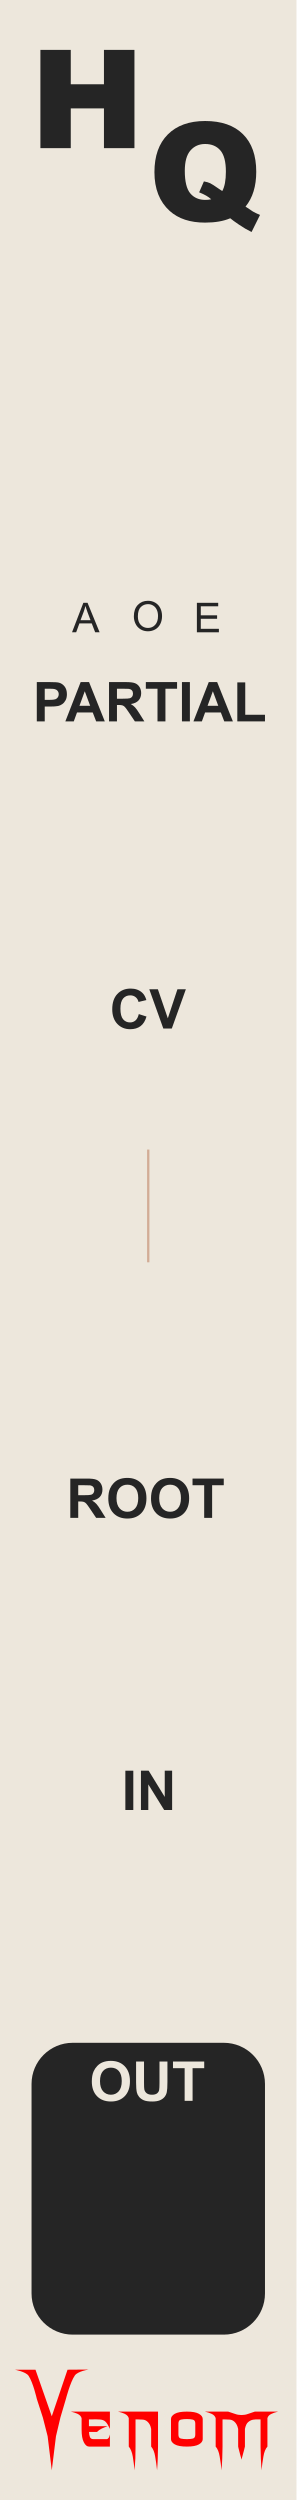
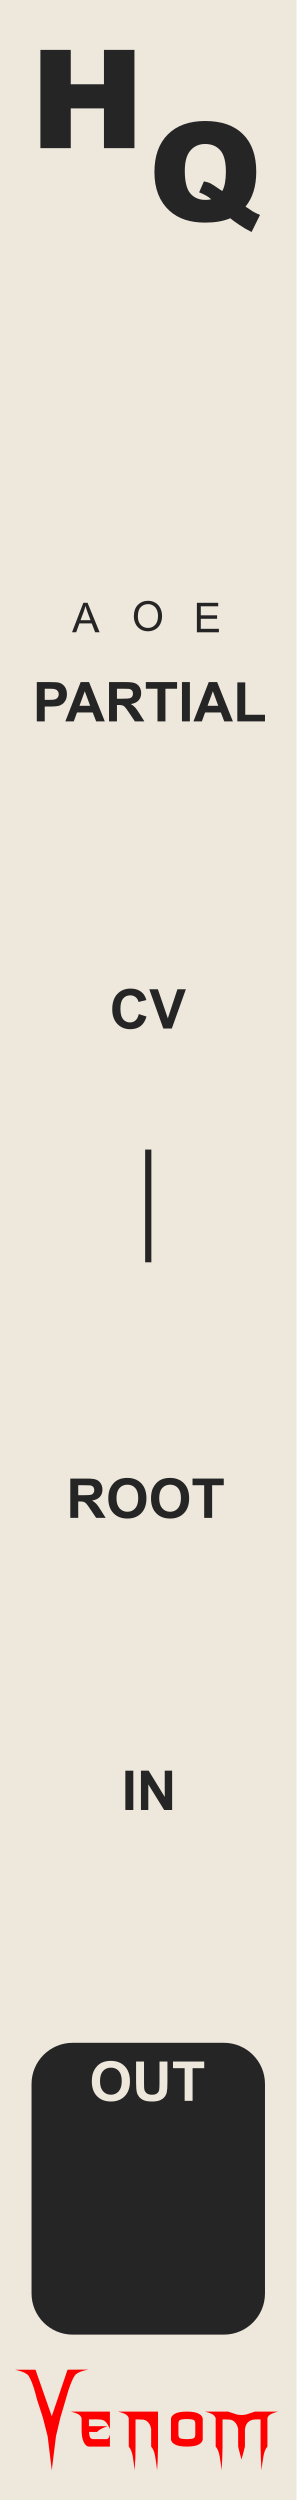
<svg xmlns="http://www.w3.org/2000/svg" width="15.24mm" height="128.5mm" viewBox="0 0 152.4 1285" version="1.1" id="svg5">
  <defs id="defs2" />
  <g id="layer1">
-     <rect style="vector-effect:non-scaling-stroke;fill:#ede7dc;stroke-width:0.187;-inkscape-stroke:hairline;fill-opacity:1" id="rect910" width="152.4" height="1285" x="0" y="3.0689771e-05" />
-     <rect style="vector-effect:non-scaling-stroke;fill:#252525;stroke-width:0.026;-inkscape-stroke:hairline;fill-opacity:1" id="rect76101" width="119.987" height="150" x="16.213" y="1050" ry="21.167" />
-     <path style="fill:none;stroke:#d2ac95;stroke-width:1.19;stroke-linecap:butt;stroke-linejoin:miter;stroke-miterlimit:4;stroke-dasharray:none;stroke-opacity:1" d="m 76.2,590.875 -10e-7,57.951" id="path83215" />
-     <g aria-label="OUT" id="text92761" style="font-weight:bold;font-size:28.222px;font-family:Arial;-inkscape-font-specification:'Arial, Bold';fill:#ede7dc;stroke-width:2.646;fill-opacity:1">
+     <rect style="vector-effect:non-scaling-stroke;fill:#ede7dc;fill-opacity:1;stroke-width:0.187;-inkscape-stroke:hairline" id="rect910" width="152.4" height="1285" x="0" y="3.0689771e-05" />
+     <rect style="vector-effect:non-scaling-stroke;fill:#252525;fill-opacity:1;stroke-width:0.026;-inkscape-stroke:hairline" id="rect76101" width="119.987" height="150" x="16.213" y="1050" ry="21.167" />
+     <path style="fill:none;stroke:#252525;stroke-width:3.19;stroke-linecap:butt;stroke-linejoin:miter;stroke-miterlimit:4;stroke-dasharray:none;stroke-opacity:1" d="m 76.2,590.875 -10e-7,57.951" id="path83215" />
+     <g aria-label="OUT" id="text92761" style="font-weight:bold;font-size:28.222px;font-family:Arial;-inkscape-font-specification:'Arial, Bold';fill:#ede7dc;fill-opacity:1;stroke-width:2.646">
      <path d="m 47.198,1069.854 q 0,-3.087 0.923,-5.181 0.689,-1.543 1.874,-2.77 1.199,-1.226 2.618,-1.819 1.888,-0.799 4.355,-0.799 4.465,0 7.138,2.77 2.687,2.77 2.687,7.703 0,4.892 -2.66,7.662 -2.66,2.756 -7.111,2.756 -4.506,0 -7.166,-2.742 -2.66,-2.756 -2.66,-7.579 z m 4.203,-0.138 q 0,3.431 1.585,5.209 1.585,1.764 4.024,1.764 2.439,0 3.996,-1.75 1.571,-1.764 1.571,-5.278 0,-3.473 -1.53,-5.181 -1.516,-1.709 -4.038,-1.709 -2.522,0 -4.065,1.736 -1.543,1.722 -1.543,5.209 z" id="path95721" style="fill:#ede7dc;fill-opacity:1" />
      <path d="m 69.949,1059.629 h 4.079 v 10.942 q 0,2.604 0.152,3.376 0.262,1.24 1.24,1.998 0.992,0.744 2.701,0.744 1.736,0 2.618,-0.703 0.882,-0.717 1.061,-1.75 0.179,-1.034 0.179,-3.431 v -11.176 h 4.079 v 10.611 q 0,3.638 -0.331,5.14 -0.331,1.502 -1.226,2.536 -0.882,1.034 -2.37,1.654 -1.488,0.606 -3.886,0.606 -2.894,0 -4.396,-0.661 -1.488,-0.675 -2.356,-1.736 -0.868,-1.075 -1.144,-2.246 -0.4,-1.736 -0.4,-5.126 z" id="path95723" style="fill:#ede7dc;fill-opacity:1" />
      <path d="m 94.906,1079.831 v -16.785 h -5.994 v -3.417 h 16.054 v 3.417 h -5.981 v 16.785 z" id="path95725" style="fill:#ede7dc;fill-opacity:1" />
    </g>
    <g id="g12837" style="fill:#252525;fill-opacity:1">
      <g id="g97380" transform="translate(-3.175968,-6.685587)" style="fill:#252525;fill-opacity:1">
        <g id="g20271" transform="translate(0,-3.722599)" style="fill:#252525;fill-opacity:1">
-           <path d="M 23.945,36.049 H 39.552 V 53.723 H 56.605 V 36.049 H 72.28 V 86.554 H 56.605 V 66.125 H 39.552 v 20.429 H 23.945 Z" id="path20258" style="font-weight:900;font-size:70.556px;font-family:Arial;-inkscape-font-specification:'Arial, Heavy';stroke-width:2.646;fill:#252525;fill-opacity:1" />
-           <path d="m 129.376,116.6 q 2.928,2.033 3.824,2.549 1.344,0.758 3.617,1.757 l -4.341,8.751 q -3.273,-1.585 -6.477,-3.79 -3.204,-2.17 -4.479,-3.273 -5.168,2.239 -12.954,2.239 -11.507,0 -18.156,-5.994 -7.855,-7.097 -7.855,-19.947 0,-12.471 6.856,-19.361 6.89,-6.925 19.224,-6.925 12.575,0 19.396,6.752 6.856,6.752 6.856,19.327 0,11.197 -5.512,17.915 z m -11.954,-7.993 q 1.86,-3.342 1.86,-9.991 0,-7.648 -2.859,-10.921 -2.825,-3.273 -7.82,-3.273 -4.651,0 -7.545,3.342 -2.894,3.342 -2.894,10.439 0,8.268 2.825,11.61 2.825,3.342 7.751,3.342 1.585,0 2.997,-0.31 -1.964,-1.895 -6.201,-3.583 l 2.446,-5.616 q 2.067,0.379 3.204,0.93 1.171,0.551 4.513,2.894 0.792,0.551 1.723,1.137 z" id="path20260" style="font-weight:900;font-size:70.556px;font-family:Arial;-inkscape-font-specification:'Arial, Heavy';stroke-width:2.646;fill:#252525;fill-opacity:1" />
+           <path d="M 23.945,36.049 H 39.552 V 53.723 H 56.605 V 36.049 H 72.28 V 86.554 H 56.605 V 66.125 H 39.552 v 20.429 H 23.945 Z" id="path20258" style="font-weight:900;font-size:70.556px;font-family:Arial;-inkscape-font-specification:'Arial, Heavy';fill:#252525;fill-opacity:1;stroke-width:2.646" />
+           <path d="m 129.376,116.6 q 2.928,2.033 3.824,2.549 1.344,0.758 3.617,1.757 l -4.341,8.751 q -3.273,-1.585 -6.477,-3.79 -3.204,-2.17 -4.479,-3.273 -5.168,2.239 -12.954,2.239 -11.507,0 -18.156,-5.994 -7.855,-7.097 -7.855,-19.947 0,-12.471 6.856,-19.361 6.89,-6.925 19.224,-6.925 12.575,0 19.396,6.752 6.856,6.752 6.856,19.327 0,11.197 -5.512,17.915 z m -11.954,-7.993 q 1.86,-3.342 1.86,-9.991 0,-7.648 -2.859,-10.921 -2.825,-3.273 -7.82,-3.273 -4.651,0 -7.545,3.342 -2.894,3.342 -2.894,10.439 0,8.268 2.825,11.61 2.825,3.342 7.751,3.342 1.585,0 2.997,-0.31 -1.964,-1.895 -6.201,-3.583 l 2.446,-5.616 q 2.067,0.379 3.204,0.93 1.171,0.551 4.513,2.894 0.792,0.551 1.723,1.137 z" id="path20260" style="font-weight:900;font-size:70.556px;font-family:Arial;-inkscape-font-specification:'Arial, Heavy';fill:#252525;fill-opacity:1;stroke-width:2.646" />
        </g>
      </g>
-       <g aria-label="PARTIAL" id="text22013" style="font-weight:bold;font-size:28.222px;font-family:Arial;-inkscape-font-specification:'Arial, Bold';stroke-width:2.646;fill:#252525;fill-opacity:1" transform="translate(0.7255827,56.48152)">
+       <g aria-label="PARTIAL" id="text22013" style="font-weight:bold;font-size:28.222px;font-family:Arial;-inkscape-font-specification:'Arial, Bold';fill:#252525;fill-opacity:1;stroke-width:2.646" transform="translate(0.7255827,56.48152)">
        <path d="m 18.19,314.309 v -20.202 h 6.546 q 3.721,0 4.851,0.303 1.736,0.455 2.908,1.984 1.171,1.516 1.171,3.927 0,1.86 -0.675,3.128 -0.675,1.268 -1.723,1.998 -1.034,0.717 -2.108,0.951 -1.461,0.289 -4.231,0.289 h -2.66 v 7.621 z m 4.079,-16.784 v 5.733 h 2.232 q 2.412,0 3.225,-0.317 0.813,-0.317 1.268,-0.992 0.469,-0.675 0.469,-1.571 0,-1.102 -0.648,-1.819 -0.648,-0.717 -1.64,-0.896 -0.73,-0.138 -2.935,-0.138 z" id="path95769" style="fill:#252525;fill-opacity:1" />
        <path d="m 53.137,314.309 h -4.437 l -1.764,-4.589 h -8.075 l -1.667,4.589 H 32.866 l 7.869,-20.202 h 4.313 z m -7.51,-7.993 -2.784,-7.497 -2.729,7.497 z" id="path95771" style="fill:#252525;fill-opacity:1" />
        <path d="m 55.314,314.309 v -20.202 h 8.585 q 3.238,0 4.699,0.551 1.474,0.537 2.356,1.929 0.882,1.392 0.882,3.183 0,2.274 -1.337,3.762 -1.337,1.474 -3.996,1.86 1.323,0.772 2.177,1.695 0.868,0.923 2.329,3.28 l 2.467,3.941 h -4.878 l -2.949,-4.396 q -1.571,-2.356 -2.15,-2.963 -0.579,-0.62 -1.226,-0.841 -0.648,-0.234 -2.053,-0.234 h -0.827 v 8.434 z m 4.079,-11.658 h 3.018 q 2.935,0 3.666,-0.248 0.73,-0.248 1.144,-0.854 0.413,-0.606 0.413,-1.516 0,-1.02 -0.551,-1.64 -0.537,-0.634 -1.53,-0.799 -0.496,-0.069 -2.977,-0.069 h -3.183 z" id="path95773" style="fill:#252525;fill-opacity:1" />
        <path d="M 80.229,314.309 V 297.524 h -5.994 v -3.418 h 16.054 v 3.418 h -5.981 v 16.784 z" id="path95775" style="fill:#252525;fill-opacity:1" />
        <path d="m 92.797,314.309 v -20.202 h 4.079 v 20.202 z" id="path95777" style="fill:#252525;fill-opacity:1" />
        <path d="m 118.979,314.309 h -4.437 l -1.764,-4.589 h -8.075 l -1.667,4.589 h -4.327 l 7.869,-20.202 h 4.313 z m -7.51,-7.993 -2.784,-7.497 -2.729,7.497 z" id="path95779" style="fill:#252525;fill-opacity:1" />
        <path d="m 121.253,314.309 v -20.037 h 4.079 v 16.633 h 10.142 v 3.404 z" id="path95781" style="fill:#252525;fill-opacity:1" />
      </g>
-       <g aria-label="CV" id="text79639" style="font-weight:bold;font-size:28.222px;font-family:Arial;-inkscape-font-specification:'Arial, Bold';stroke-width:2.646;fill:#252525;fill-opacity:1" transform="translate(-0.5268766,48.78208)">
+       <g aria-label="CV" id="text79639" style="font-weight:bold;font-size:28.222px;font-family:Arial;-inkscape-font-specification:'Arial, Bold';fill:#252525;fill-opacity:1;stroke-width:2.646" transform="translate(-0.5268766,48.78208)">
        <path d="m 71.865,472.46 3.955,1.254 q -0.91,3.307 -3.032,4.92 -2.108,1.599 -5.361,1.599 -4.024,0 -6.615,-2.742 -2.591,-2.756 -2.591,-7.524 0,-5.044 2.604,-7.827 2.604,-2.797 6.849,-2.797 3.707,0 6.022,2.191 1.378,1.295 2.067,3.721 l -4.038,0.965 q -0.358,-1.571 -1.502,-2.48 -1.13,-0.91 -2.756,-0.91 -2.246,0 -3.652,1.612 -1.392,1.612 -1.392,5.223 0,3.831 1.378,5.457 1.378,1.626 3.583,1.626 1.626,0 2.797,-1.034 1.171,-1.034 1.681,-3.252 z" id="path95760" style="fill:#252525;fill-opacity:1" />
        <path d="m 84.474,479.888 -7.221,-20.202 h 4.423 l 5.113,14.952 4.947,-14.952 h 4.327 l -7.235,20.202 z" id="path95762" style="fill:#252525;fill-opacity:1" />
      </g>
-       <g aria-label="ROOT" id="text85697" style="font-weight:bold;font-size:28.222px;font-family:Arial;-inkscape-font-specification:'Arial, Bold';stroke-width:2.646;fill:#252525;fill-opacity:1">
+       <g aria-label="ROOT" id="text85697" style="font-weight:bold;font-size:28.222px;font-family:Arial;-inkscape-font-specification:'Arial, Bold';fill:#252525;fill-opacity:1;stroke-width:2.646">
        <path d="m 36.132,780.19 v -20.202 h 8.585 q 3.238,0 4.699,0.551 1.474,0.537 2.356,1.929 0.882,1.392 0.882,3.183 0,2.274 -1.337,3.762 -1.337,1.474 -3.996,1.86 1.323,0.772 2.177,1.695 0.868,0.923 2.329,3.28 l 2.467,3.941 h -4.878 l -2.949,-4.396 q -1.571,-2.356 -2.15,-2.963 -0.579,-0.62 -1.226,-0.841 -0.648,-0.234 -2.053,-0.234 h -0.827 v 8.434 z m 4.079,-11.658 h 3.018 q 2.935,0 3.666,-0.248 0.73,-0.248 1.144,-0.854 0.413,-0.606 0.413,-1.516 0,-1.02 -0.551,-1.64 -0.537,-0.634 -1.53,-0.799 -0.496,-0.069 -2.977,-0.069 h -3.183 z" id="path95743" style="fill:#252525;fill-opacity:1" />
        <path d="m 55.673,770.213 q 0,-3.087 0.923,-5.181 0.689,-1.543 1.874,-2.77 1.199,-1.226 2.618,-1.819 1.888,-0.799 4.355,-0.799 4.465,0 7.138,2.77 2.687,2.77 2.687,7.703 0,4.892 -2.66,7.662 -2.66,2.756 -7.111,2.756 -4.506,0 -7.166,-2.742 -2.66,-2.756 -2.66,-7.579 z m 4.203,-0.138 q 0,3.431 1.585,5.209 1.585,1.764 4.024,1.764 2.439,0 3.996,-1.75 1.571,-1.764 1.571,-5.278 0,-3.473 -1.53,-5.181 -1.516,-1.709 -4.038,-1.709 -2.522,0 -4.065,1.736 -1.543,1.723 -1.543,5.209 z" id="path95745" style="fill:#252525;fill-opacity:1" />
        <path d="m 77.625,770.213 q 0,-3.087 0.923,-5.181 0.689,-1.543 1.874,-2.77 1.199,-1.226 2.618,-1.819 1.888,-0.799 4.355,-0.799 4.465,0 7.138,2.77 2.687,2.77 2.687,7.703 0,4.892 -2.66,7.662 -2.66,2.756 -7.111,2.756 -4.506,0 -7.166,-2.742 -2.66,-2.756 -2.66,-7.579 z m 4.203,-0.138 q 0,3.431 1.585,5.209 1.585,1.764 4.024,1.764 2.439,0 3.996,-1.75 1.571,-1.764 1.571,-5.278 0,-3.473 -1.53,-5.181 -1.516,-1.709 -4.038,-1.709 -2.522,0 -4.065,1.736 -1.543,1.723 -1.543,5.209 z" id="path95747" style="fill:#252525;fill-opacity:1" />
        <path d="m 104.951,780.19 v -16.784 h -5.994 v -3.418 h 16.054 v 3.418 h -5.981 v 16.784 z" id="path95749" style="fill:#252525;fill-opacity:1" />
      </g>
-       <g aria-label="IN" id="text90171" style="font-weight:bold;font-size:28.222px;font-family:Arial;-inkscape-font-specification:'Arial, Bold';stroke-width:2.646;fill:#252525;fill-opacity:1">
+       <g aria-label="IN" id="text90171" style="font-weight:bold;font-size:28.222px;font-family:Arial;-inkscape-font-specification:'Arial, Bold';fill:#252525;fill-opacity:1;stroke-width:2.646">
        <path d="m 64.437,930.341 v -20.202 h 4.079 v 20.202 z" id="path95734" style="fill:#252525;fill-opacity:1" />
        <path d="m 72.443,930.341 v -20.202 h 3.969 l 8.268,13.491 v -13.491 h 3.79 v 20.202 H 84.377 L 76.233,917.167 v 13.174 z" id="path95736" style="fill:#252525;fill-opacity:1" />
      </g>
-       <g aria-label="A" id="text100247" style="font-size:21.167px;font-family:Arial;-inkscape-font-specification:'Arial, Normal';stroke-width:2.646;fill:#252525;fill-opacity:1" transform="translate(5.245899,0.4011865)">
+       <g aria-label="A" id="text100247" style="font-size:21.167px;font-family:Arial;-inkscape-font-specification:'Arial, Normal';fill:#252525;fill-opacity:1;stroke-width:2.646" transform="translate(5.245899,0.4011865)">
        <path d="m 31.774,324.599 5.819,-15.152 h 2.16 l 6.201,15.152 h -2.284 l -1.767,-4.589 h -6.336 l -1.664,4.589 z m 4.372,-6.222 h 5.137 l -1.581,-4.196 q -0.723,-1.912 -1.075,-3.142 -0.289,1.457 -0.816,2.894 z" id="path110965" style="fill:#252525;fill-opacity:1" />
      </g>
-       <g aria-label="O" id="text100247-8" style="font-size:21.167px;font-family:Arial;-inkscape-font-specification:'Arial, Normal';stroke-width:2.646;fill:#252525;fill-opacity:1">
+       <g aria-label="O" id="text100247-8" style="font-size:21.167px;font-family:Arial;-inkscape-font-specification:'Arial, Normal';fill:#252525;fill-opacity:1;stroke-width:2.646">
        <path d="m 68.8,316.844 q 0,-3.772 2.026,-5.901 2.026,-2.139 5.23,-2.139 2.098,0 3.783,1.003 1.685,1.003 2.563,2.801 0.889,1.788 0.889,4.062 0,2.305 -0.93,4.124 -0.93,1.819 -2.636,2.76 -1.705,0.93 -3.679,0.93 -2.139,0 -3.824,-1.034 -1.685,-1.034 -2.553,-2.822 -0.868,-1.788 -0.868,-3.783 z m 2.067,0.031 q 0,2.739 1.468,4.32 1.478,1.571 3.7,1.571 2.263,0 3.721,-1.592 1.468,-1.592 1.468,-4.517 0,-1.85 -0.63,-3.225 -0.62,-1.385 -1.829,-2.139 -1.199,-0.765 -2.698,-0.765 -2.129,0 -3.669,1.468 -1.53,1.457 -1.53,4.878 z" id="path110970" style="fill:#252525;fill-opacity:1" />
      </g>
-       <g aria-label="E" id="text100247-2" style="font-size:21.167px;font-family:Arial;-inkscape-font-specification:'Arial, Normal';stroke-width:2.646;fill:#252525;fill-opacity:1" transform="translate(-7.892048,0.4011865)">
+       <g aria-label="E" id="text100247-2" style="font-size:21.167px;font-family:Arial;-inkscape-font-specification:'Arial, Normal';fill:#252525;fill-opacity:1;stroke-width:2.646" transform="translate(-7.892048,0.4011865)">
        <path d="m 109.092,324.599 v -15.152 h 10.955 v 1.788 h -8.95 v 4.641 h 8.382 v 1.778 h -8.382 v 5.157 h 9.302 v 1.788 z" id="path110975" style="fill:#252525;fill-opacity:1" />
      </g>
    </g>
    <g id="g42796" transform="matrix(1.015539,0,0,1.015539,-1.61967,-25.07208)" style="fill:#ff0000">
      <g aria-label="enom" id="text4270-27" style="font-size:49.389px;line-height:1.25;font-family:'NECK ROMANCER';-inkscape-font-specification:'NECK ROMANCER, Normal';font-variant-ligatures:none;text-align:center;text-anchor:middle;fill:#ff0000;stroke-width:2.646">
        <path d="m 46.609,1249.244 q 0,1.158 0,3.425 3.183,0 9.453,0 -1.64,0.579 -2.99,1.206 -1.35,0.627 -2.363,1.688 -1.35,0 -4.051,0 0,1.495 0.434,2.556 0.386,1.109 1.833,1.109 2.267,0 6.801,0 0.482,-0.145 0.868,-0.627 0.338,-0.53 0.627,-1.736 0,2.026 0,6.125 -3.521,0 -10.563,0 -1.543,0 -2.653,-2.219 -1.109,-2.17 -1.109,-6.318 0,-1.978 0,-5.836 -0.386,-1.35 -1.881,-2.122 -1.495,-0.724 -3.569,-1.206 6.608,0 19.775,0 0,2.942 0,8.778 -1.206,-2.701 -2.219,-3.666 -1.013,-0.965 -2.701,-1.109 -0.916,-0.097 -2.17,-0.097 -1.206,0.048 -2.846,0.048 -0.241,0 -0.675,0 z" id="path42762" style="fill:#ff0000" />
        <path d="m 81.577,1245.289 q 0,5.884 0,17.701 0,3.087 -0.145,6.077 -0.096,3.039 -0.338,5.933 -0.386,-3.714 -0.965,-6.994 -0.531,-3.328 -2.026,-5.016 0,-2.99 0,-8.923 -0.241,-1.351 -0.723,-2.219 -0.482,-0.868 -1.061,-1.399 -1.109,-1.013 -2.412,-1.109 -1.35,-0.097 -2.267,-0.097 -0.482,0 -1.447,0 0,4.582 0,13.746 0,3.087 -0.096,6.077 -0.145,3.039 -0.386,5.933 -0.386,-3.714 -0.916,-6.994 -0.579,-3.328 -2.026,-5.016 0,-4.823 0,-14.373 -0.386,-1.35 -1.881,-2.122 -1.495,-0.724 -3.569,-1.206 6.752,0 20.257,0 z" id="path42764" style="fill:#ff0000" />
        <path d="m 104.197,1249.051 q 0,3.376 0,10.177 0,1.543 -1.929,2.653 -1.929,1.109 -6.077,1.109 -4.196,0 -6.125,-1.109 -1.929,-1.109 -1.929,-2.653 0,-3.376 0,-10.177 0,-1.543 1.929,-2.653 1.929,-1.109 6.125,-1.109 4.148,0 6.077,1.109 1.929,1.109 1.929,2.653 z m -3.762,7.91 q 0,-1.881 0,-5.643 0,-1.688 -1.254,-1.978 -1.206,-0.289 -2.99,-0.289 -1.833,0 -3.039,0.289 -1.254,0.289 -1.254,1.978 0,1.881 0,5.643 0,1.688 1.254,1.977 1.206,0.289 3.039,0.289 1.785,0 2.99,-0.289 1.254,-0.289 1.254,-1.977 z" id="path42766" style="fill:#ff0000" />
        <path d="m 142.348,1245.289 q -2.026,0.482 -3.521,1.206 -1.543,0.772 -1.881,2.122 0,4.775 0,14.373 -1.495,1.688 -2.026,5.016 -0.579,3.28 -0.965,6.994 -0.241,-2.894 -0.338,-5.933 -0.145,-2.99 -0.145,-6.077 0,-4.582 0,-13.746 -0.482,0 -1.399,0 -0.531,0 -1.158,0 -0.627,0 -1.302,0.145 -1.254,0.241 -2.412,1.206 -1.158,0.965 -1.64,3.473 0,2.99 0,8.923 -0.145,0.627 -0.289,1.109 -0.097,0.482 -0.193,0.82 -0.531,1.978 -0.386,1.351 0.193,-0.627 -0.289,1.158 -0.097,0.338 -0.241,0.868 -0.145,0.531 -0.338,1.302 -0.145,-0.675 -0.289,-1.206 -0.145,-0.482 -0.241,-0.82 -0.531,-2.026 -0.338,-1.302 0.193,0.772 -0.434,-1.688 -0.048,-0.289 -0.193,-0.724 -0.097,-0.386 -0.193,-0.868 0,-2.99 0,-8.923 -0.289,-1.351 -0.772,-2.219 -0.482,-0.868 -1.061,-1.399 -1.109,-1.013 -2.412,-1.109 -1.302,-0.097 -2.267,-0.097 -0.482,0 -1.399,0 0,4.582 0,13.746 0,3.087 -0.145,6.077 -0.097,3.039 -0.338,5.933 -0.386,-3.714 -0.965,-6.994 -0.531,-3.328 -2.026,-5.016 0,-4.823 0,-14.373 -0.386,-1.35 -1.881,-2.122 -1.495,-0.724 -3.569,-1.206 3.955,0 11.768,0 1.158,0.386 3.473,1.157 0.772,0.289 1.592,0.434 0.82,0.145 1.688,0.145 0.868,0 1.736,-0.145 0.82,-0.145 1.592,-0.434 1.158,-0.386 3.424,-1.157 3.955,0 11.768,0 z" id="path42768" style="fill:#ff0000" />
      </g>
      <g aria-label="V" transform="matrix(1.236317,0,0,0.8088538,-497.8809,123.4859)" id="text4270-3-5-2" style="font-size:78.506px;line-height:1.25;font-family:Nosferotica;-inkscape-font-specification:'Nosferotica, Normal';font-variant-ligatures:none;text-align:center;text-anchor:middle;fill:#ff0000;stroke-width:3.271">
        <path d="m 431.65,1360.686 8.574,-0.102 c 0,0 -4.408,1.088 -5.599,3.728 -1.881,4.169 -3.642,14.663 -3.642,14.663 l -2.233,11.519 -1.833,11.831 -1.718,21.311 -1.695,-21.311 -1.922,-11.521 -2.501,-11.829 c 0,0 -1.52,-10.287 -3.383,-14.483 -1.145,-2.579 -5.634,-3.806 -5.634,-3.806 h 8.466 l 6.669,29.157 z" id="path30410" style="fill:#ff0000" />
      </g>
    </g>
  </g>
</svg>
